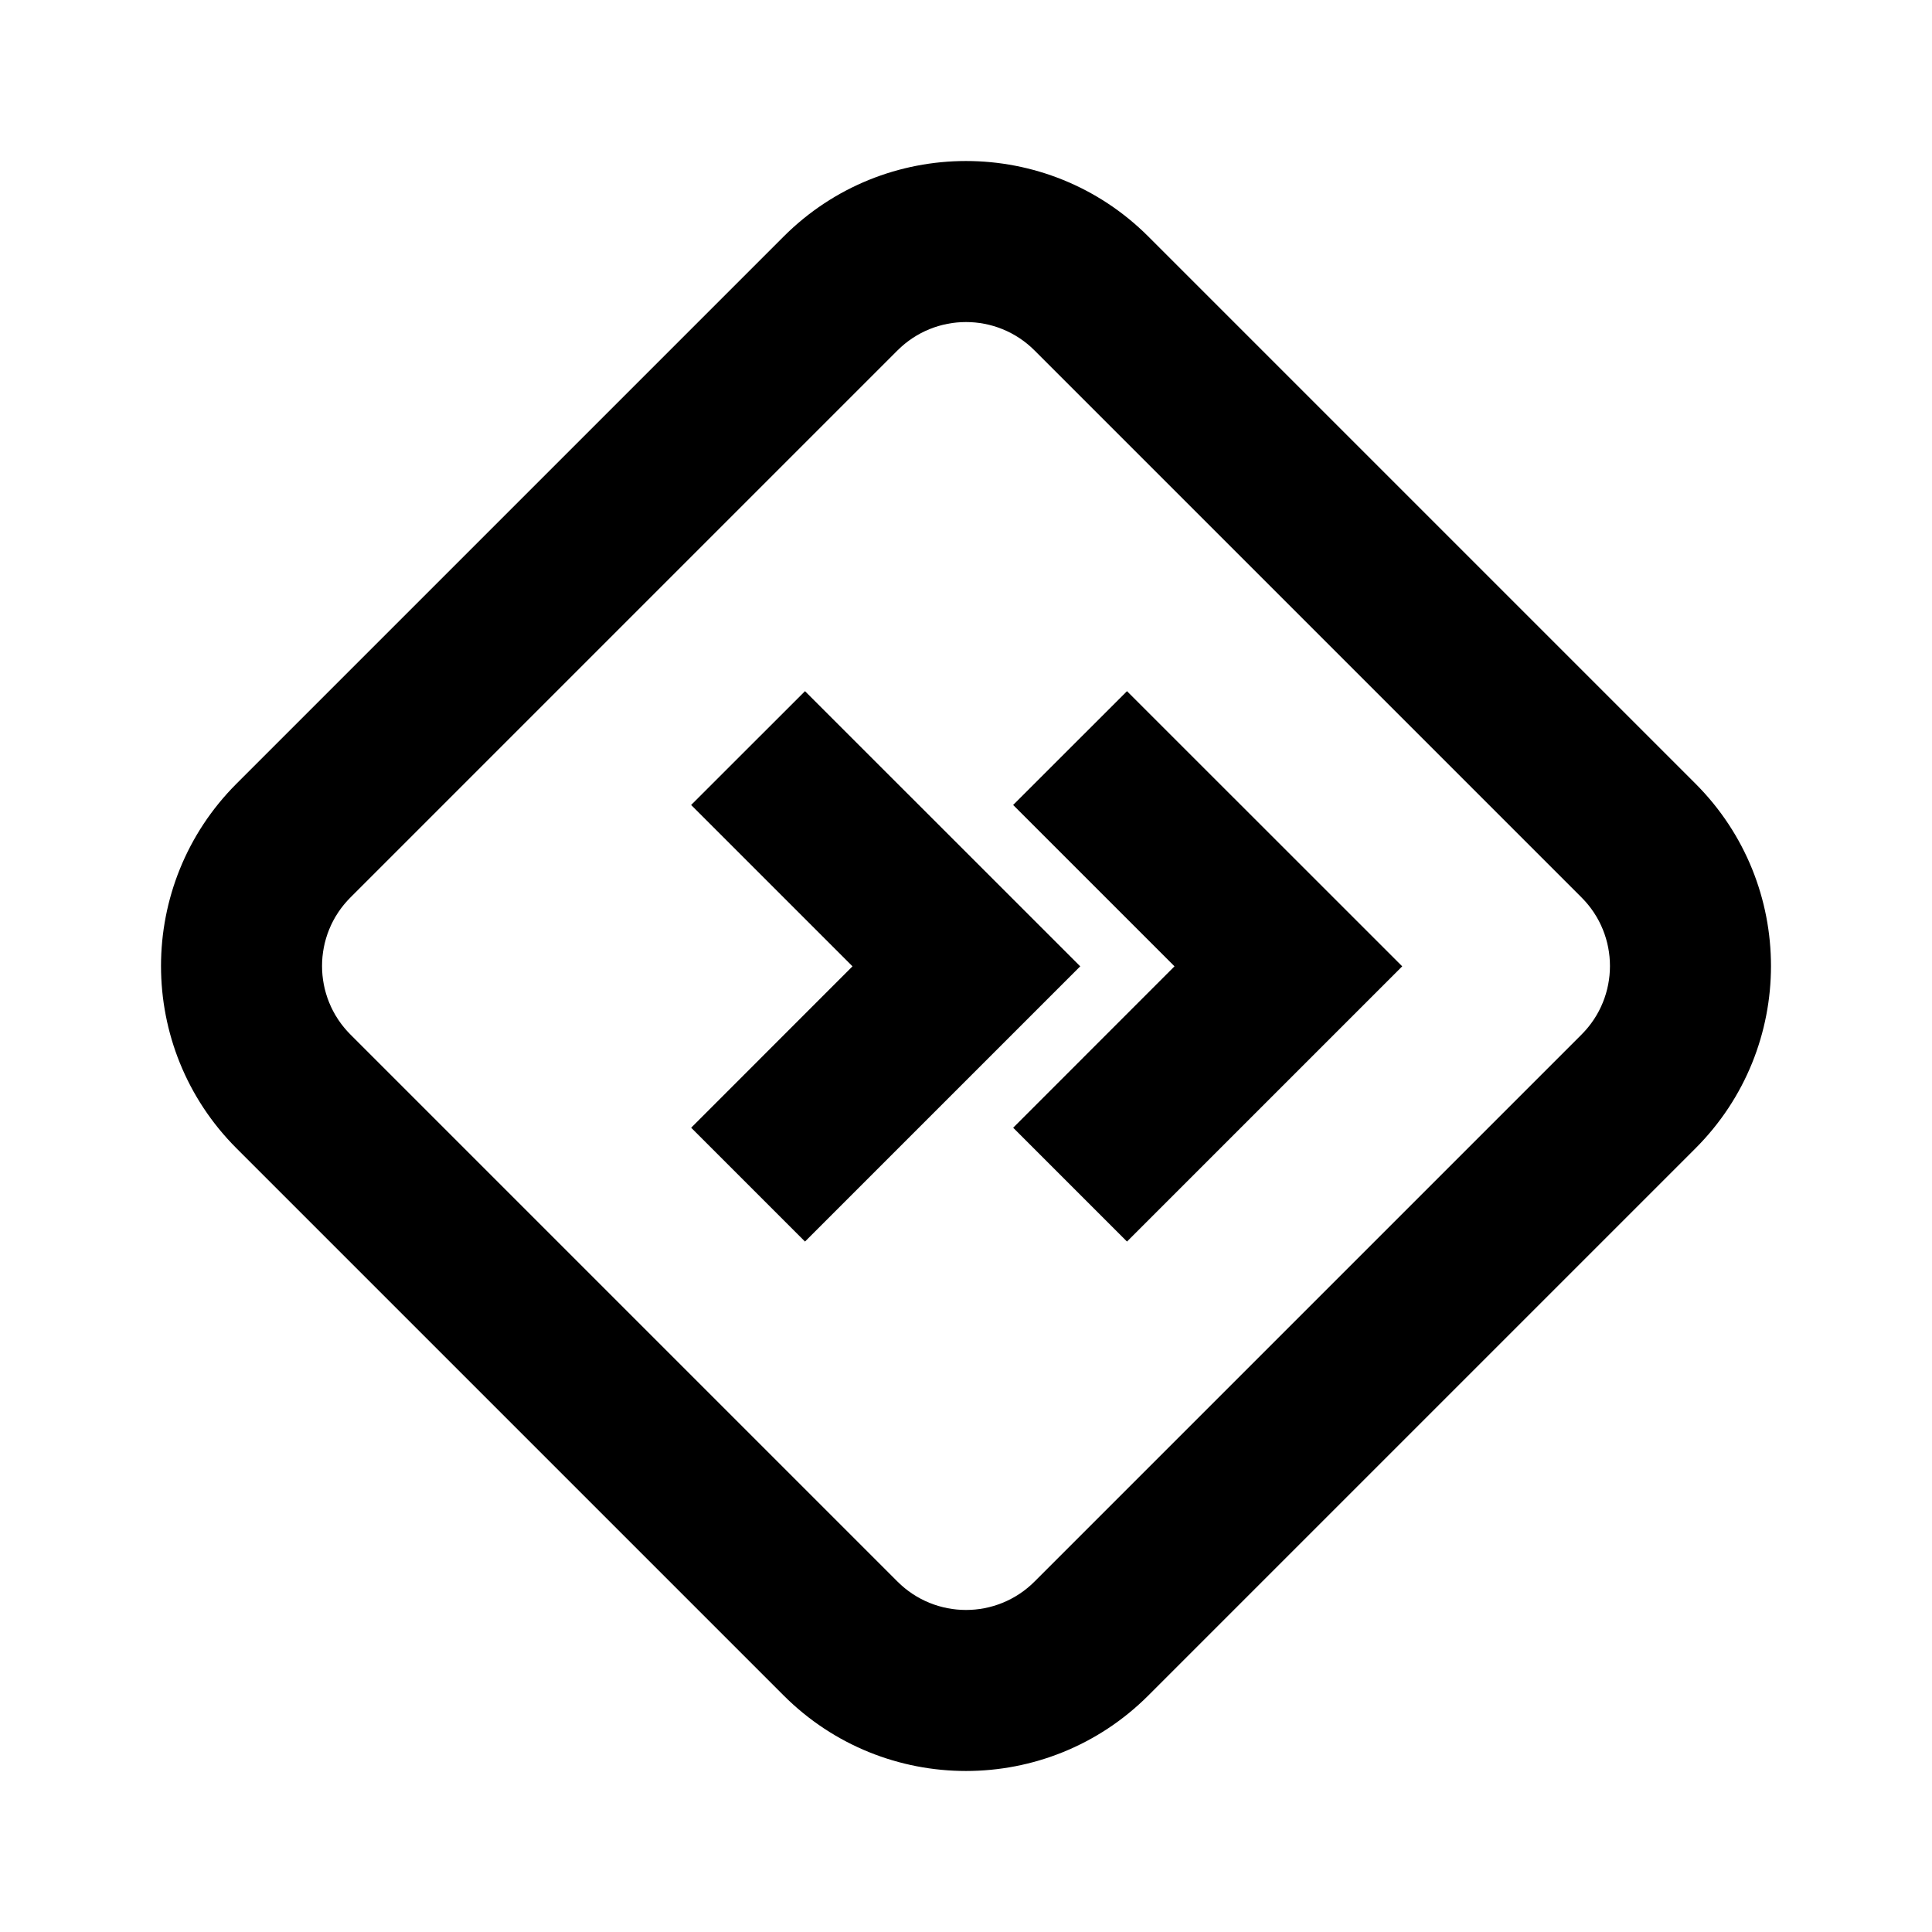
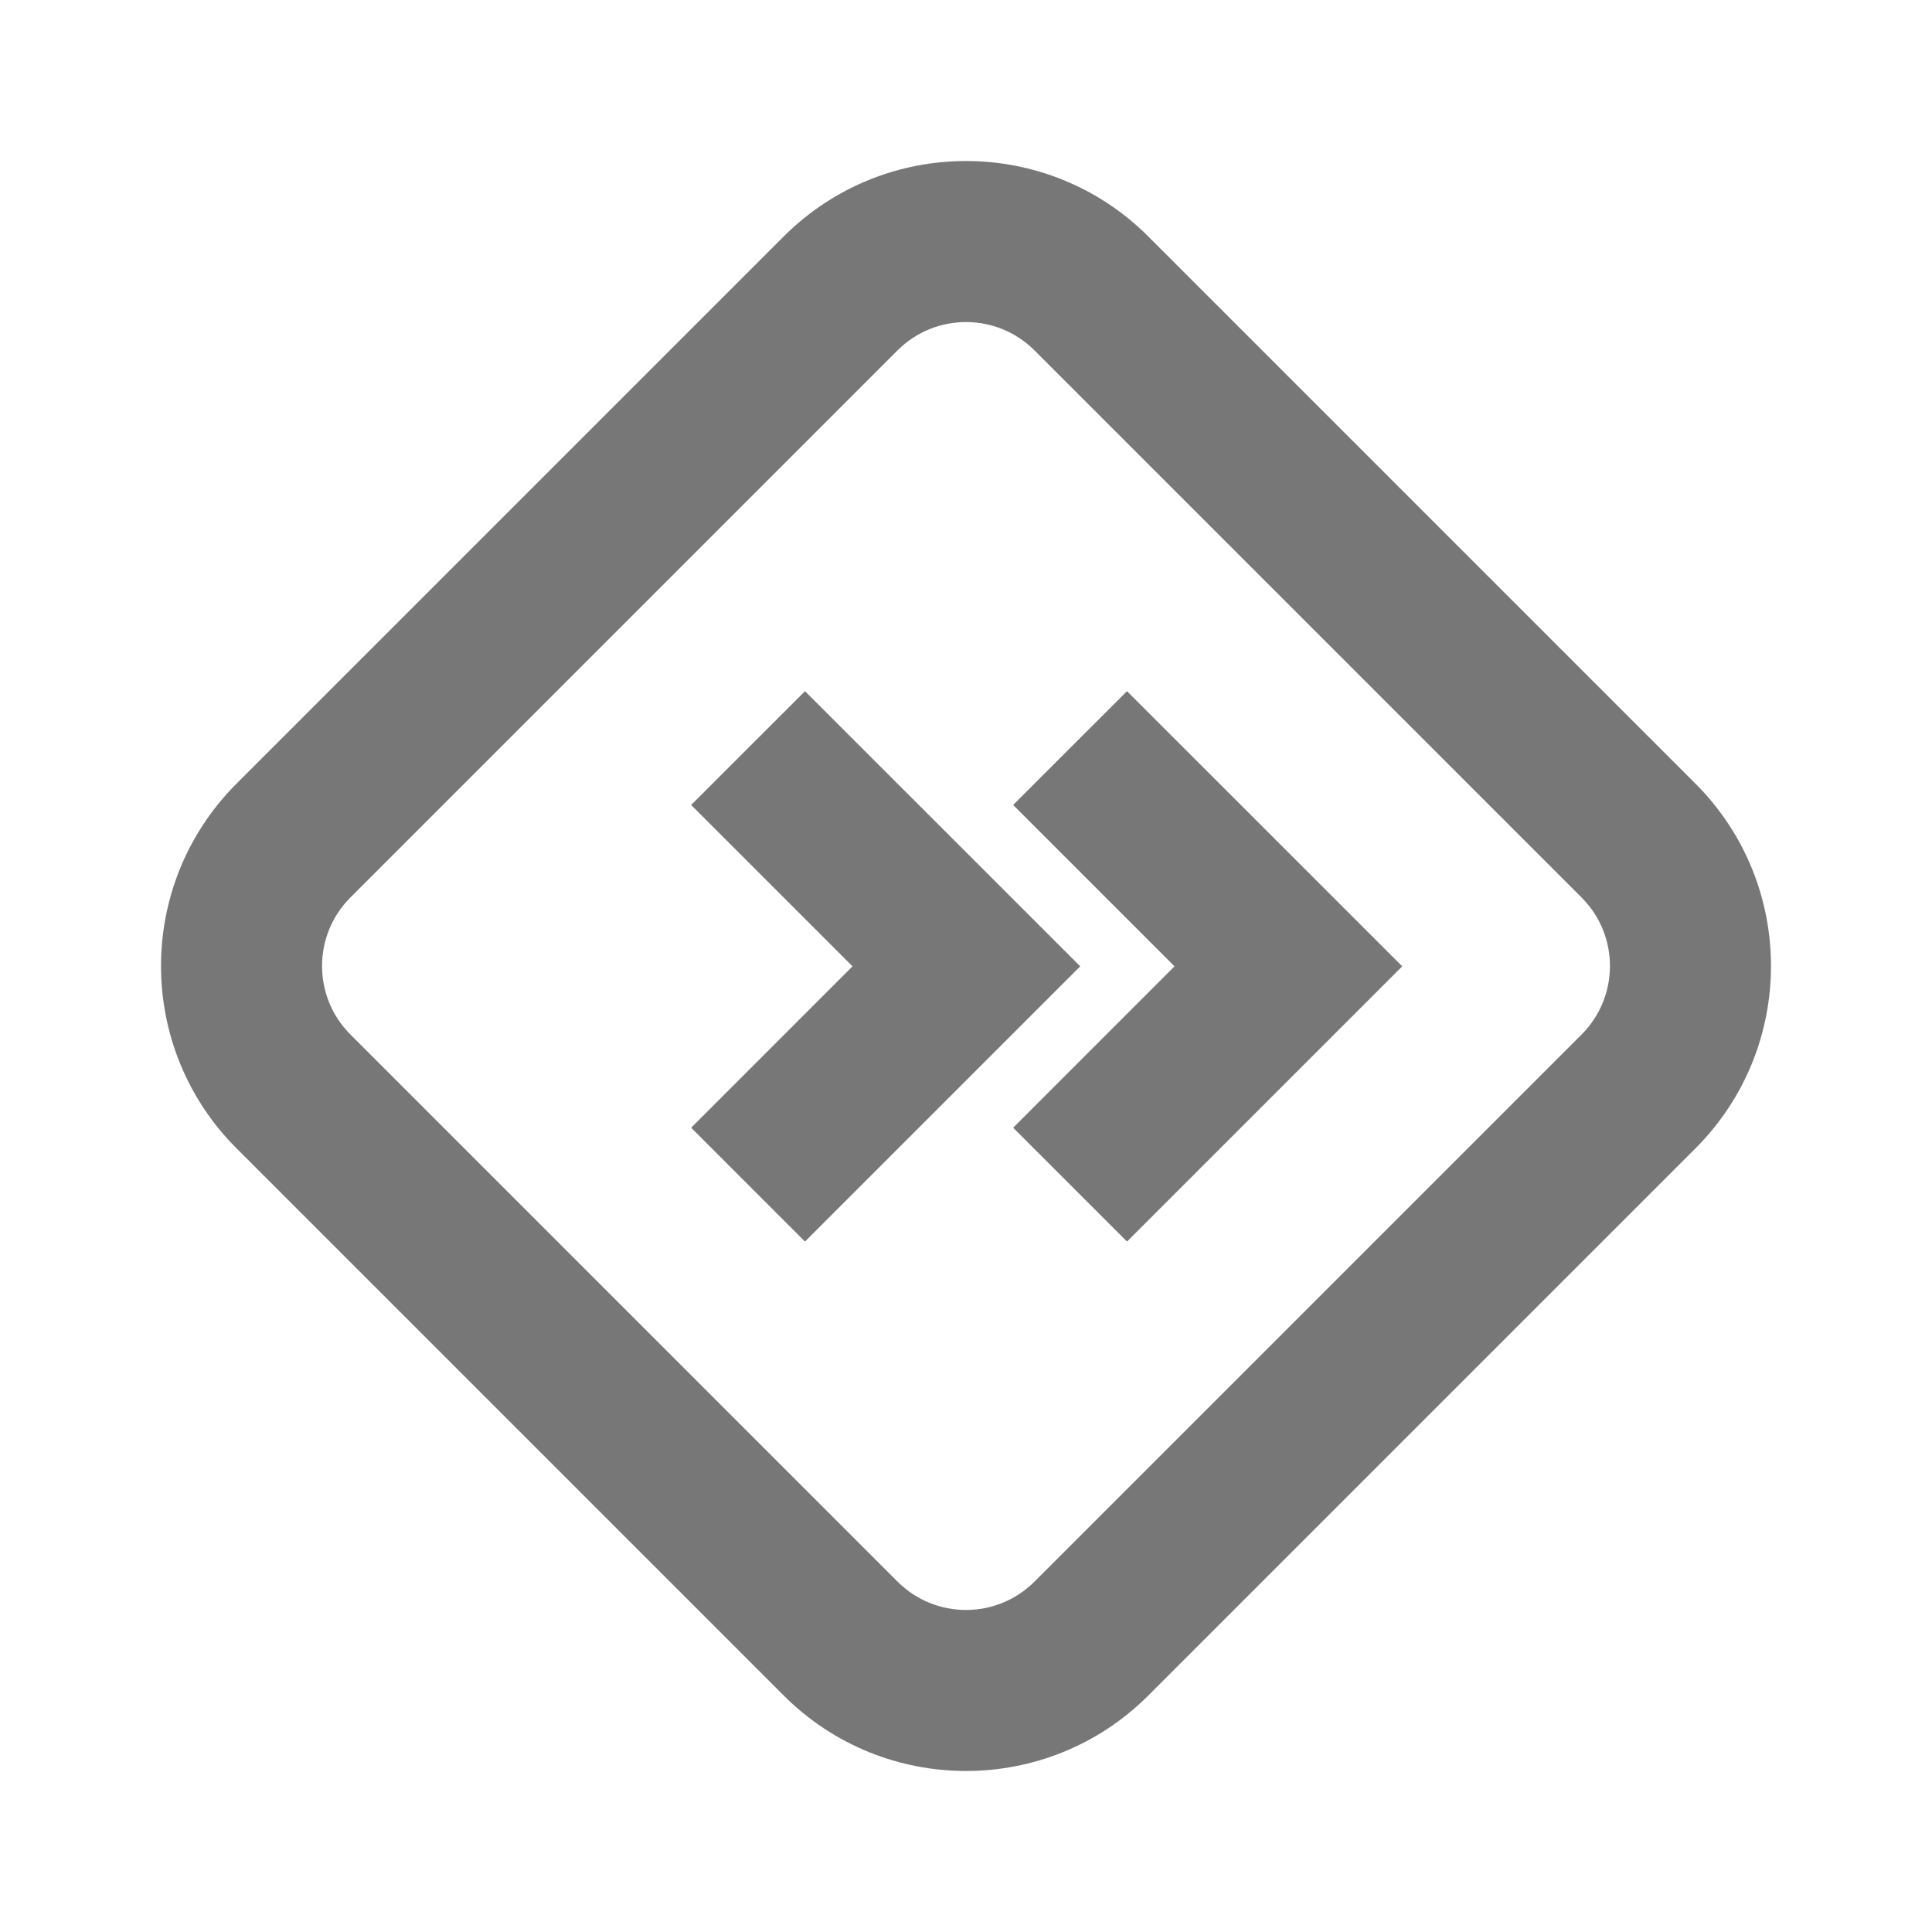
- <svg xmlns="http://www.w3.org/2000/svg" width="24" height="24" viewBox="0 0 24 24">
+ <svg xmlns="http://www.w3.org/2000/svg" width="24" height="24" viewBox="0 0 24 24" fill="#777777">
  <path d="M12.851 4.353a1.204 1.204 0 0 0-1.702 0l-6.796 6.796c-.47.47-.47 1.232 0 1.702l6.796 6.796c.47.47 1.232.47 1.702 0l6.796-6.796c.47-.47.47-1.232 0-1.702l-6.796-6.796zm1.414-1.415l6.797 6.797a3.204 3.204 0 0 1 0 4.53l-6.797 6.797a3.204 3.204 0 0 1-4.53 0l-6.797-6.797a3.204 3.204 0 0 1 0-4.53l6.797-6.797a3.204 3.204 0 0 1 4.53 0zM12.585 10L14 8.586l3.419 3.418L14 15.423l-1.414-1.414 2.004-2.005L12.586 10zm-4 0L10 8.586l3.419 3.418L10 15.423l-1.414-1.414 2.004-2.005L8.586 10z" />
</svg>
